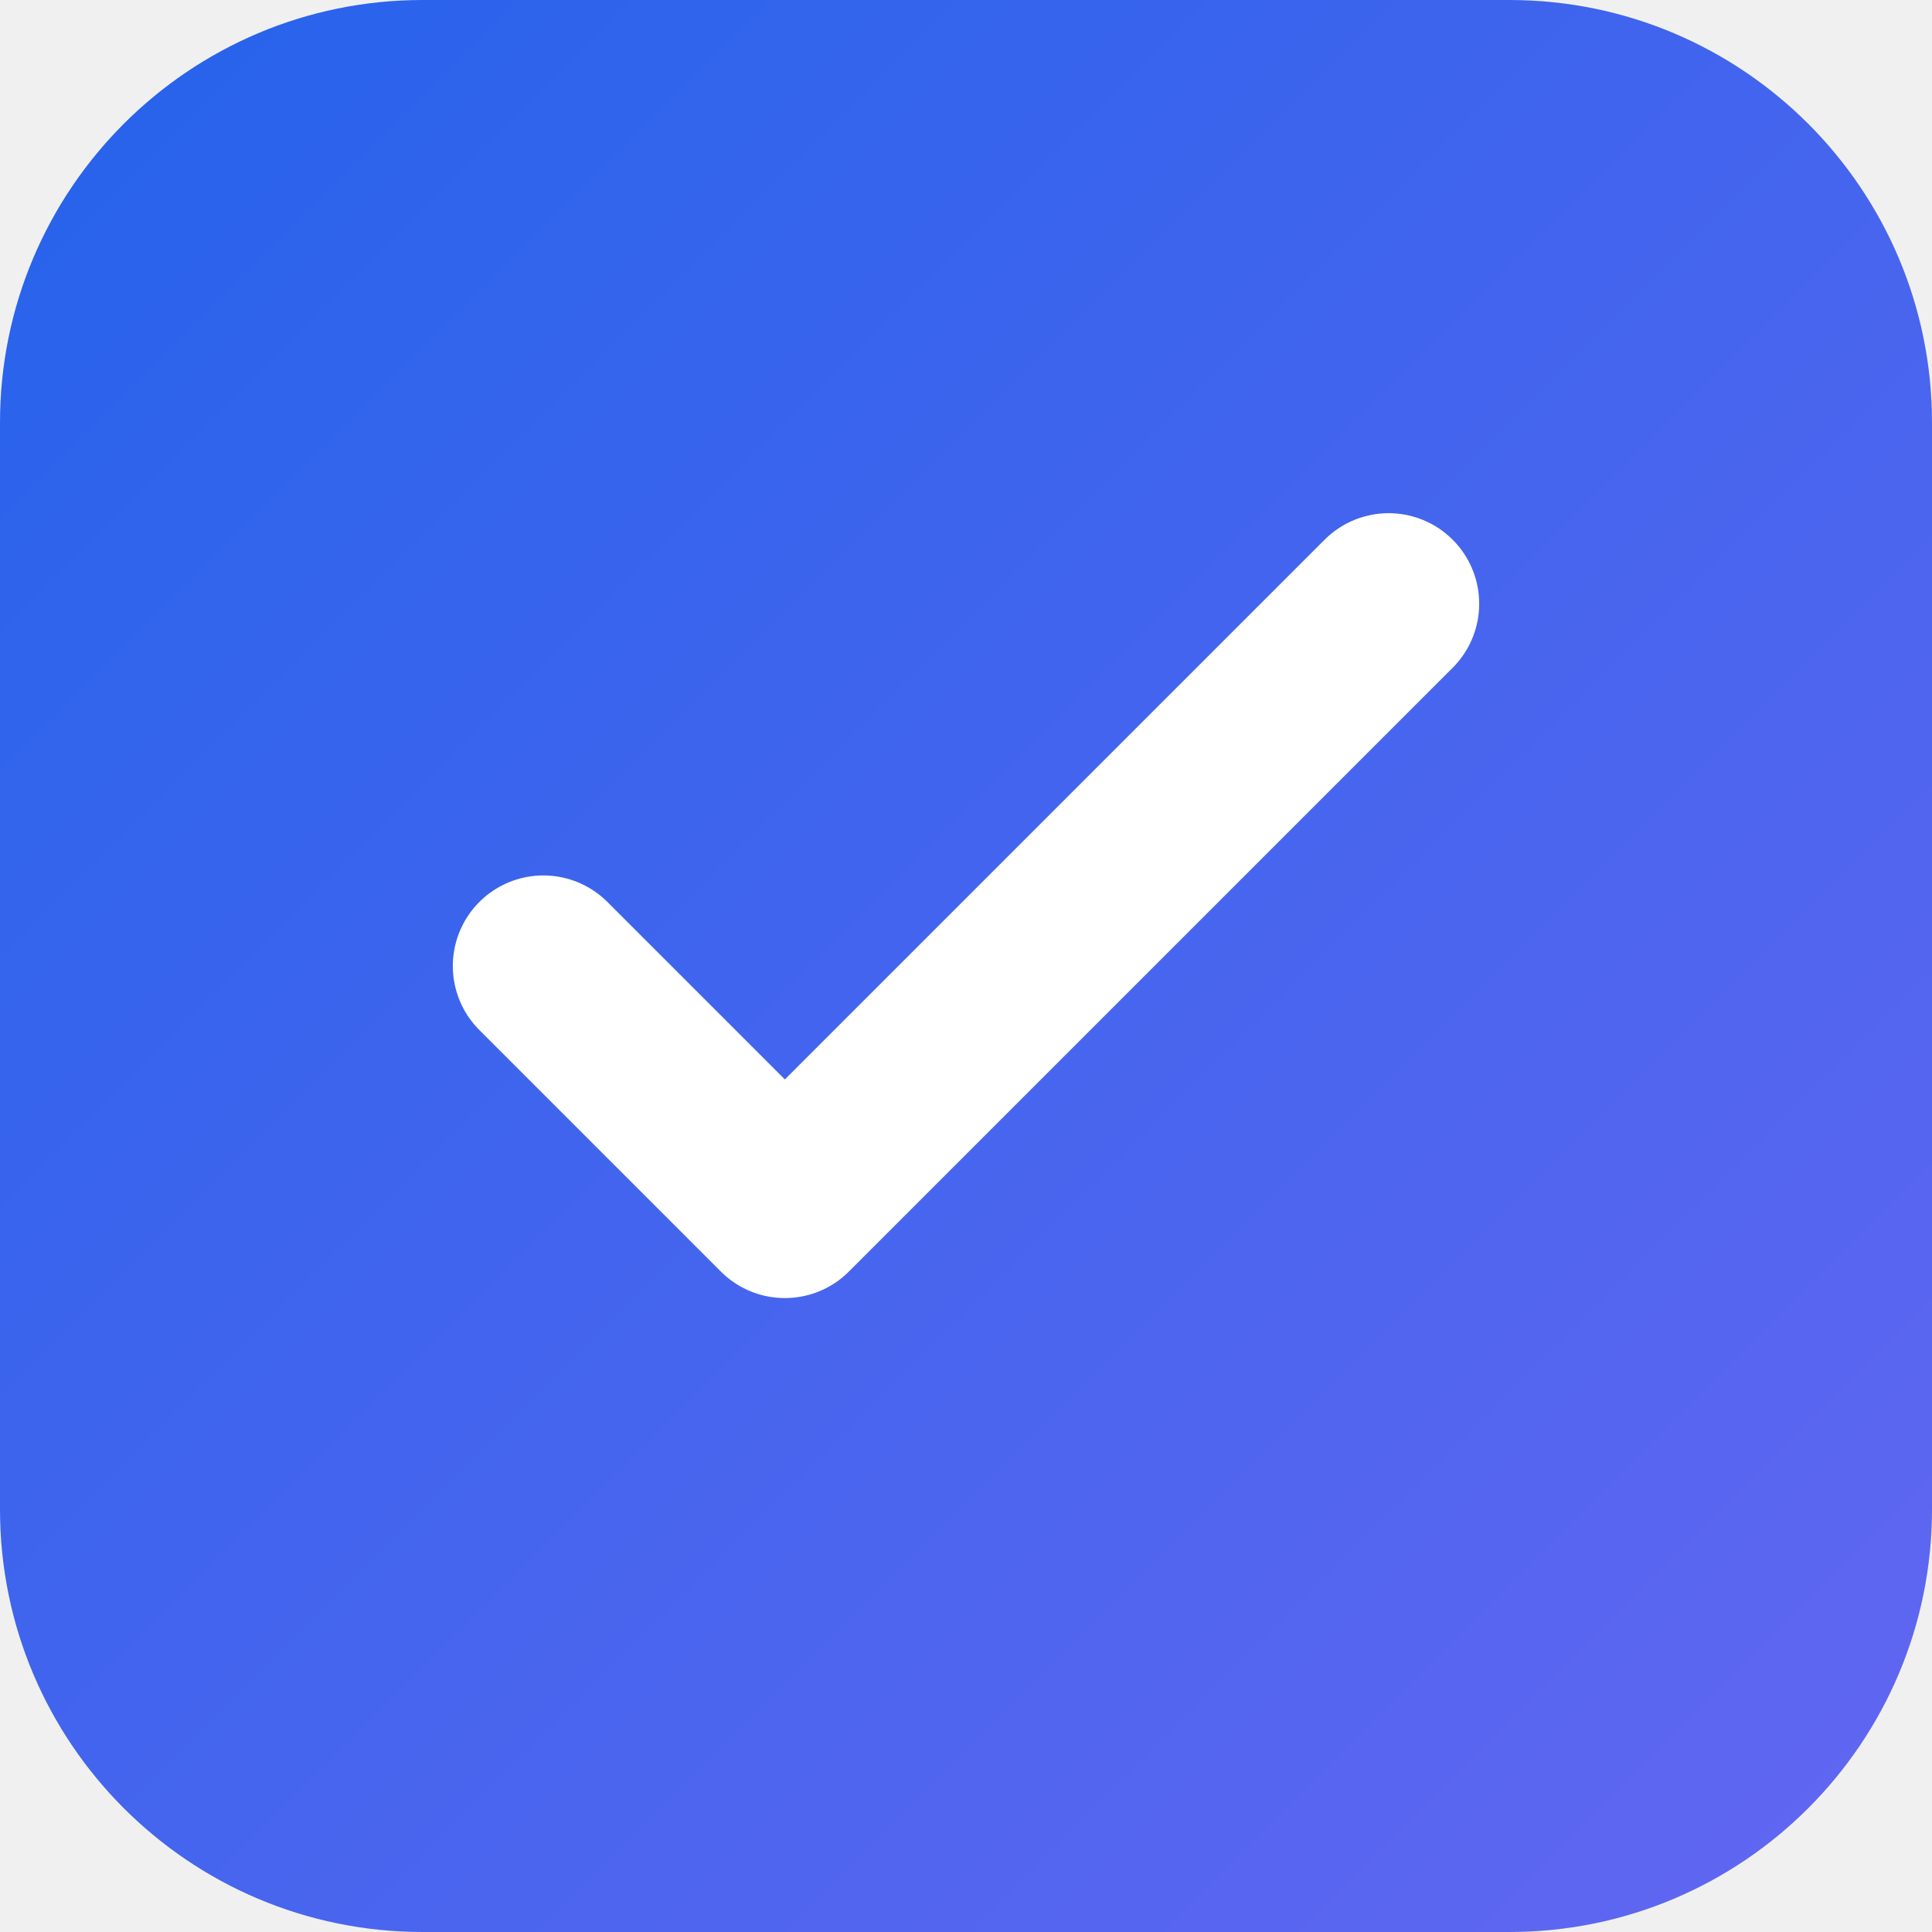
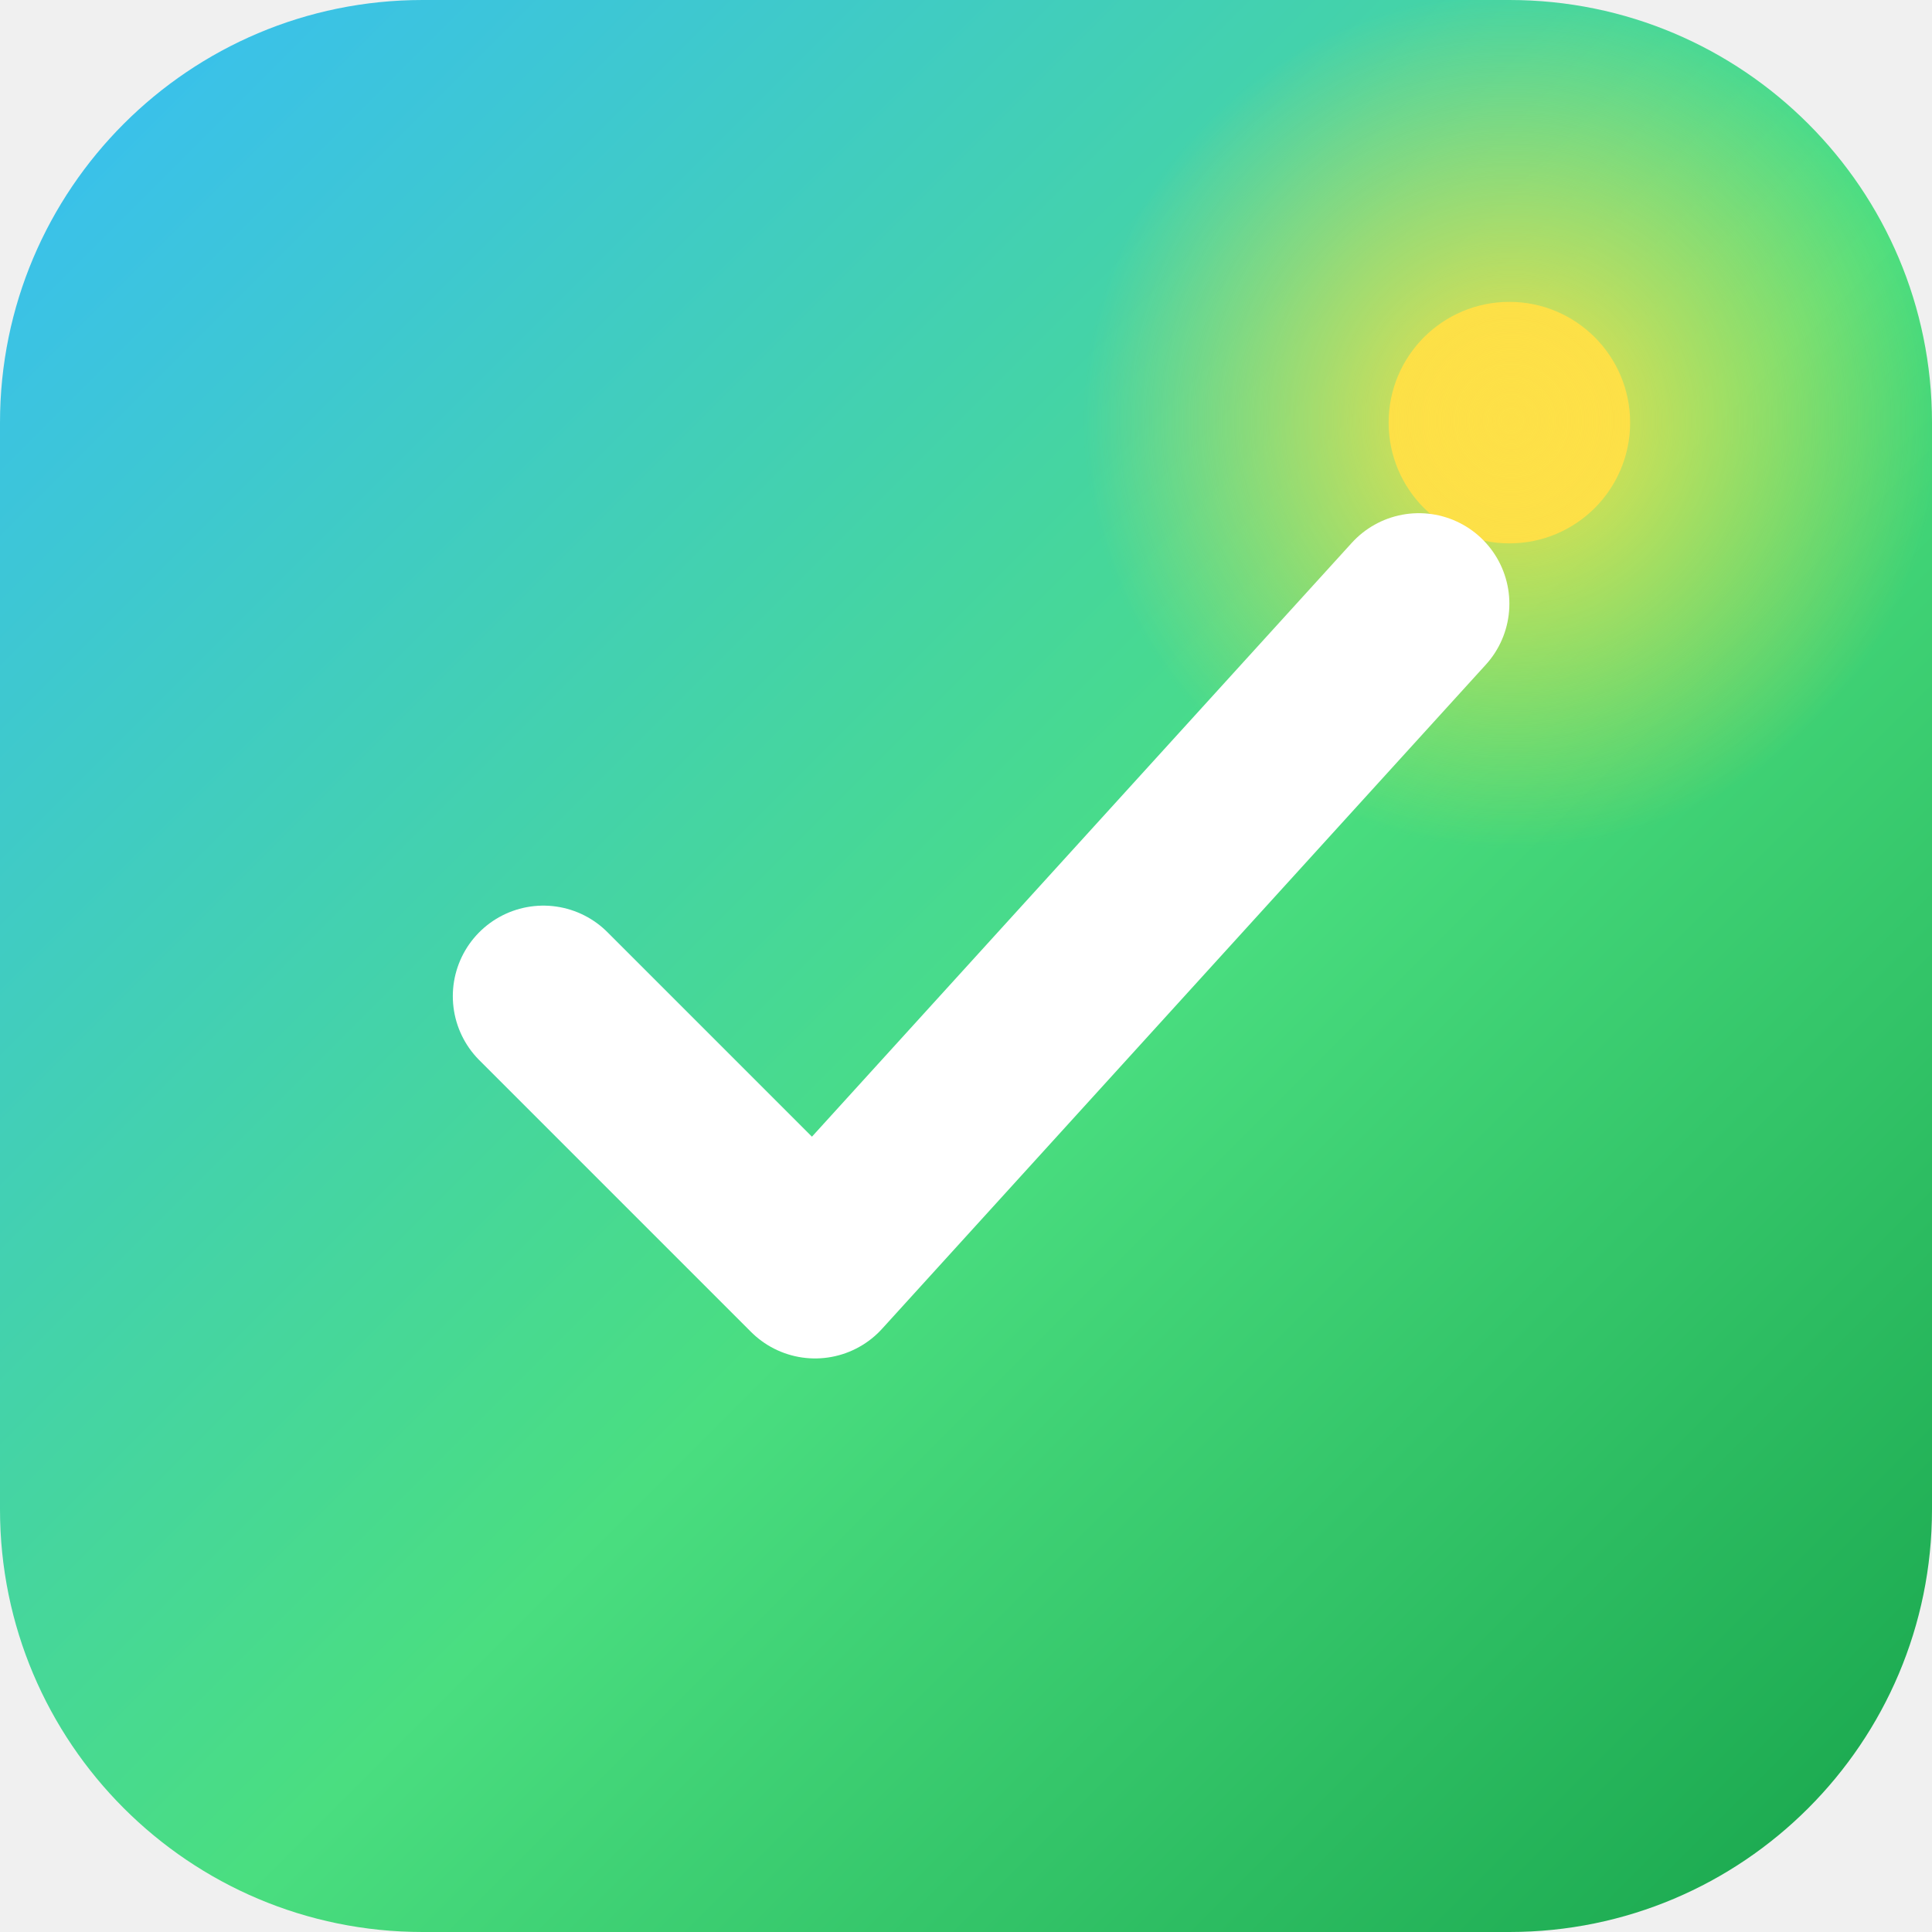
<svg xmlns="http://www.w3.org/2000/svg" viewBox="0 0 64 64">
  <defs>
    <linearGradient id="bg" x1="0%" y1="0%" x2="100%" y2="100%">
-       <stop offset="0%" style="stop-color:#2563eb" />
-       <stop offset="100%" style="stop-color:#6366f1" />
+       <stop offset="0%" style="stop-color:#38bdf8" />
+       <stop offset="55%" style="stop-color:#4ade80" />
+       <stop offset="100%" style="stop-color:#16a34a" />
    </linearGradient>
+     <radialGradient id="sun" cx="78%" cy="22%" r="22%">
+       <stop offset="0%" style="stop-color:#fde047" stop-opacity="0.95" />
+       <stop offset="100%" style="stop-color:#fde047" stop-opacity="0" />
+     </radialGradient>
  </defs>
  <rect width="64" height="64" rx="14" fill="url(#bg)" />
-   <path d="M18 32 L26 40 L46 20" stroke="#fff" stroke-width="6" stroke-linecap="round" stroke-linejoin="round" fill="none" />
+   <circle cx="50" cy="14" r="4" fill="#fde047" />
+   <rect width="64" height="64" rx="14" fill="url(#sun)" />
+   <path d="M18 33 L27 42 L47 20" stroke="#fff" stroke-width="6" stroke-linecap="round" stroke-linejoin="round" fill="none" />
</svg>
